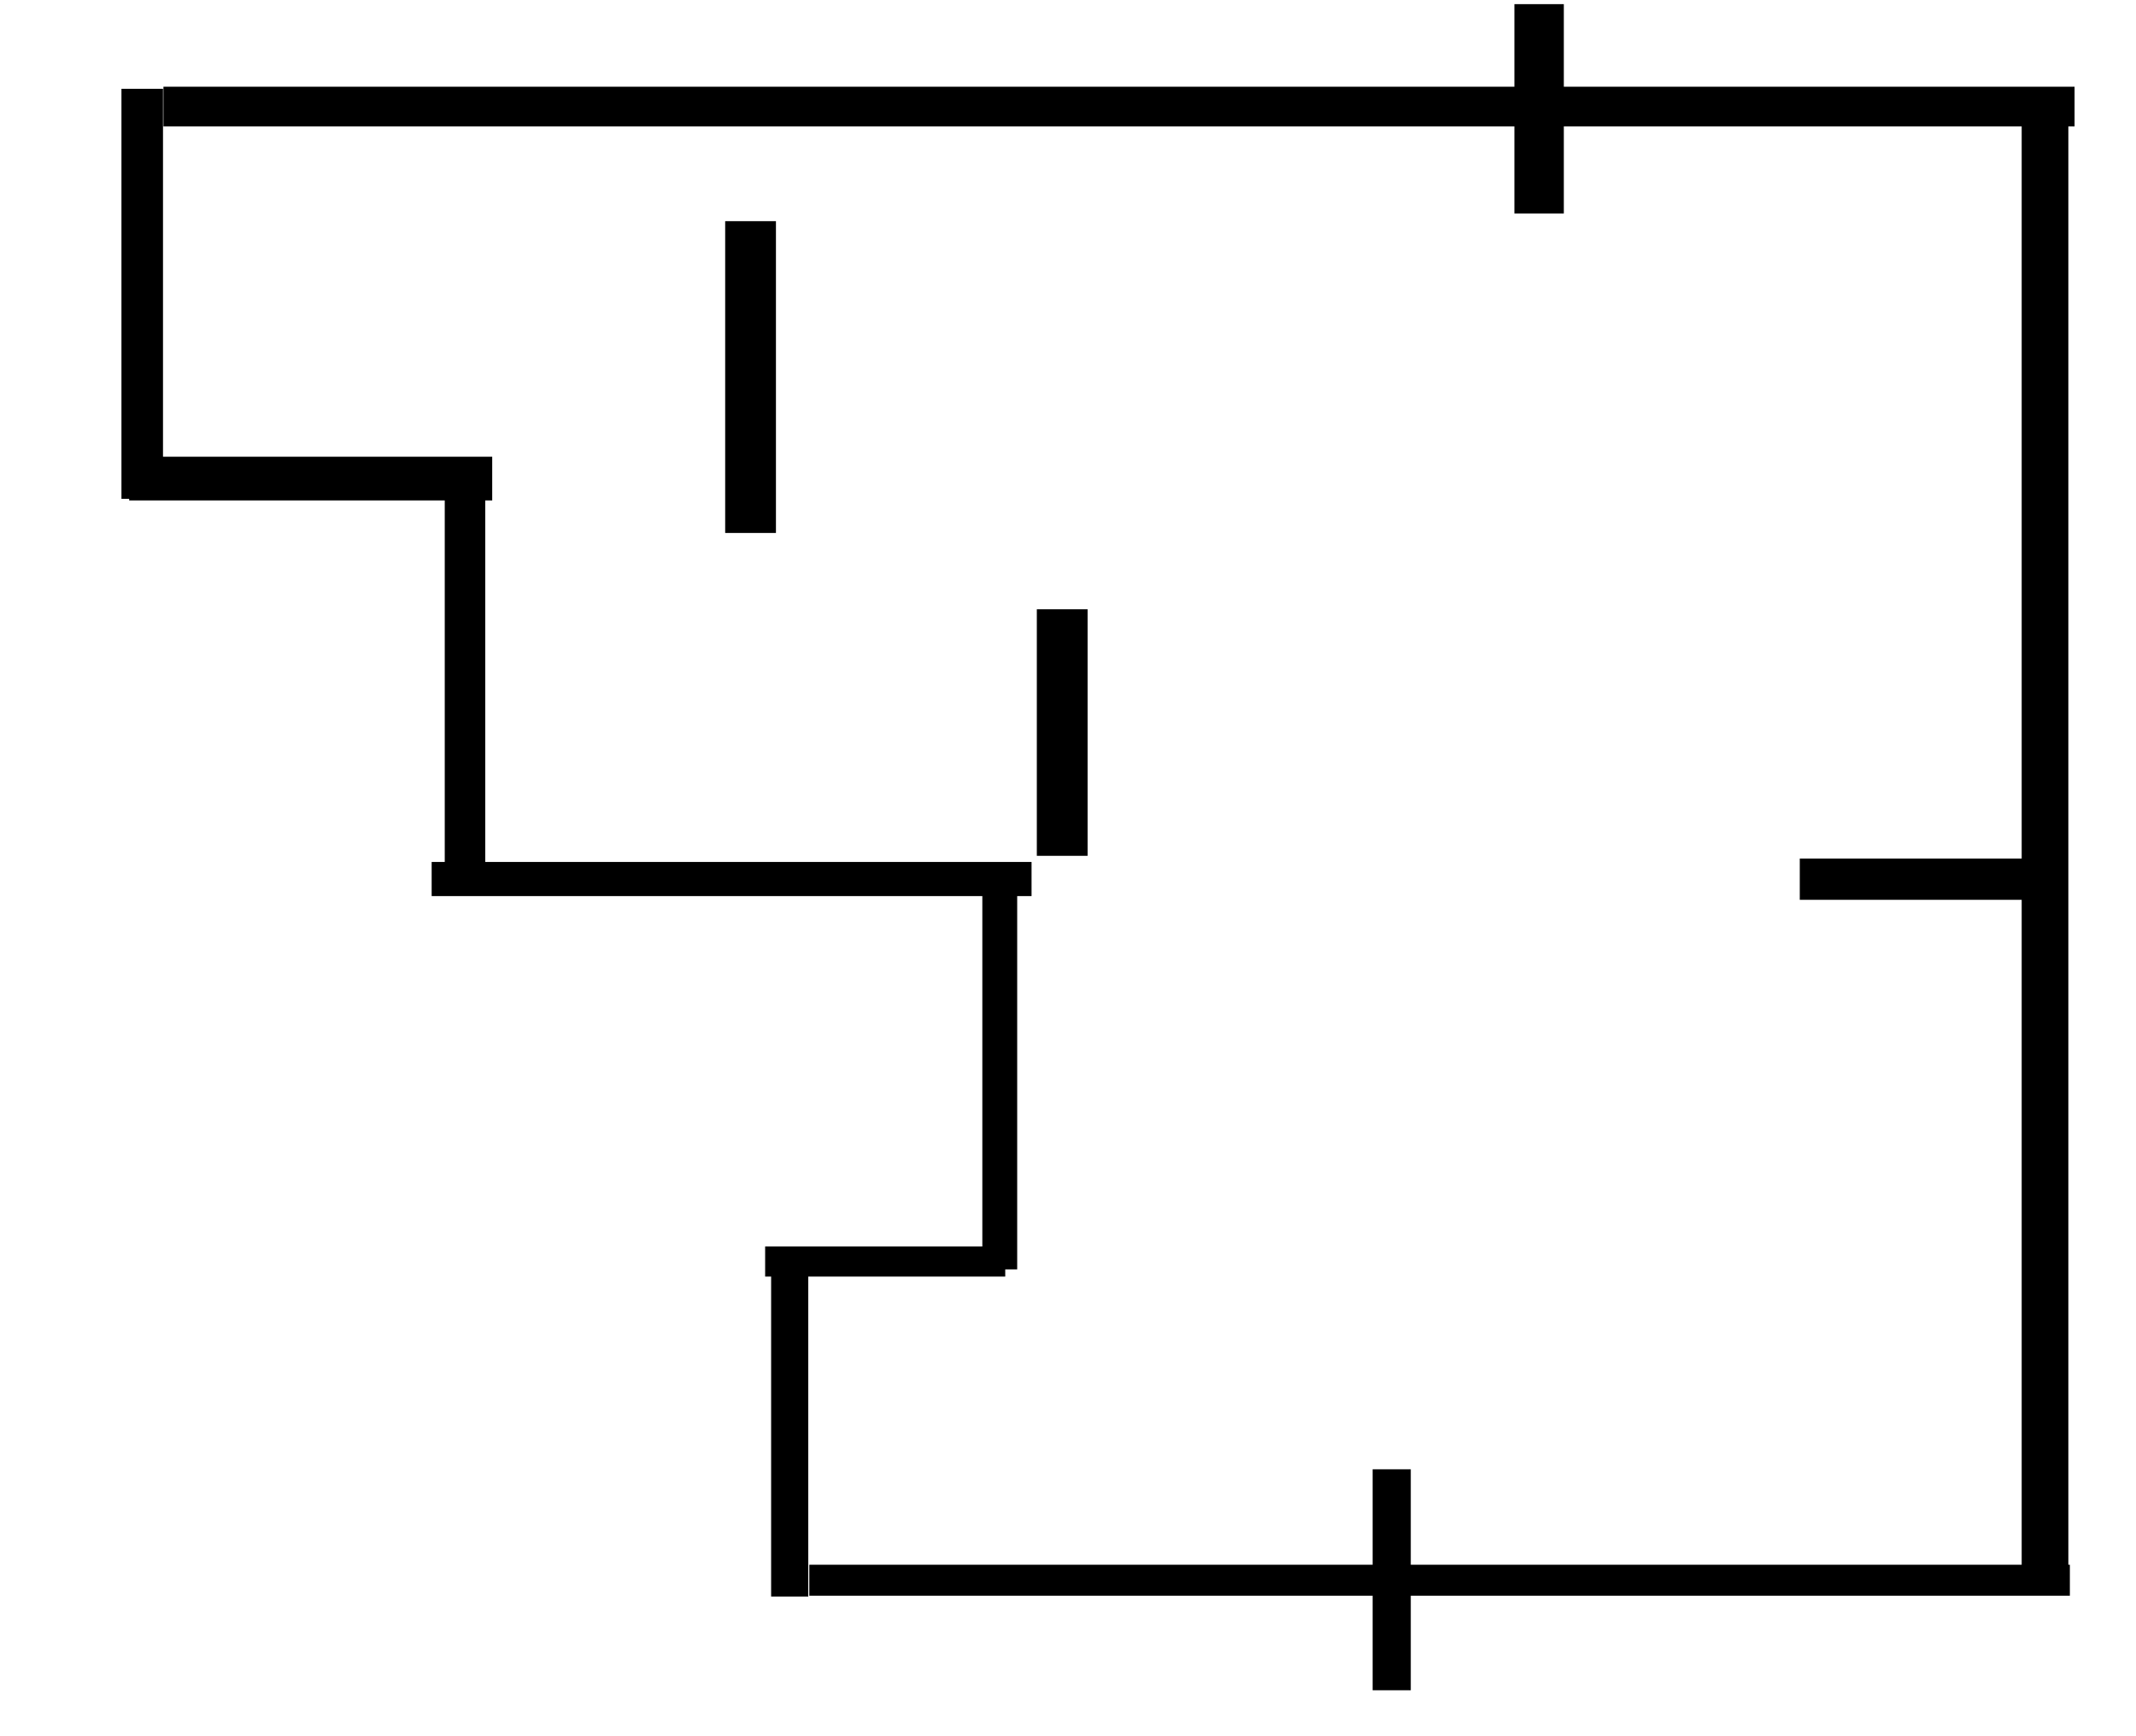
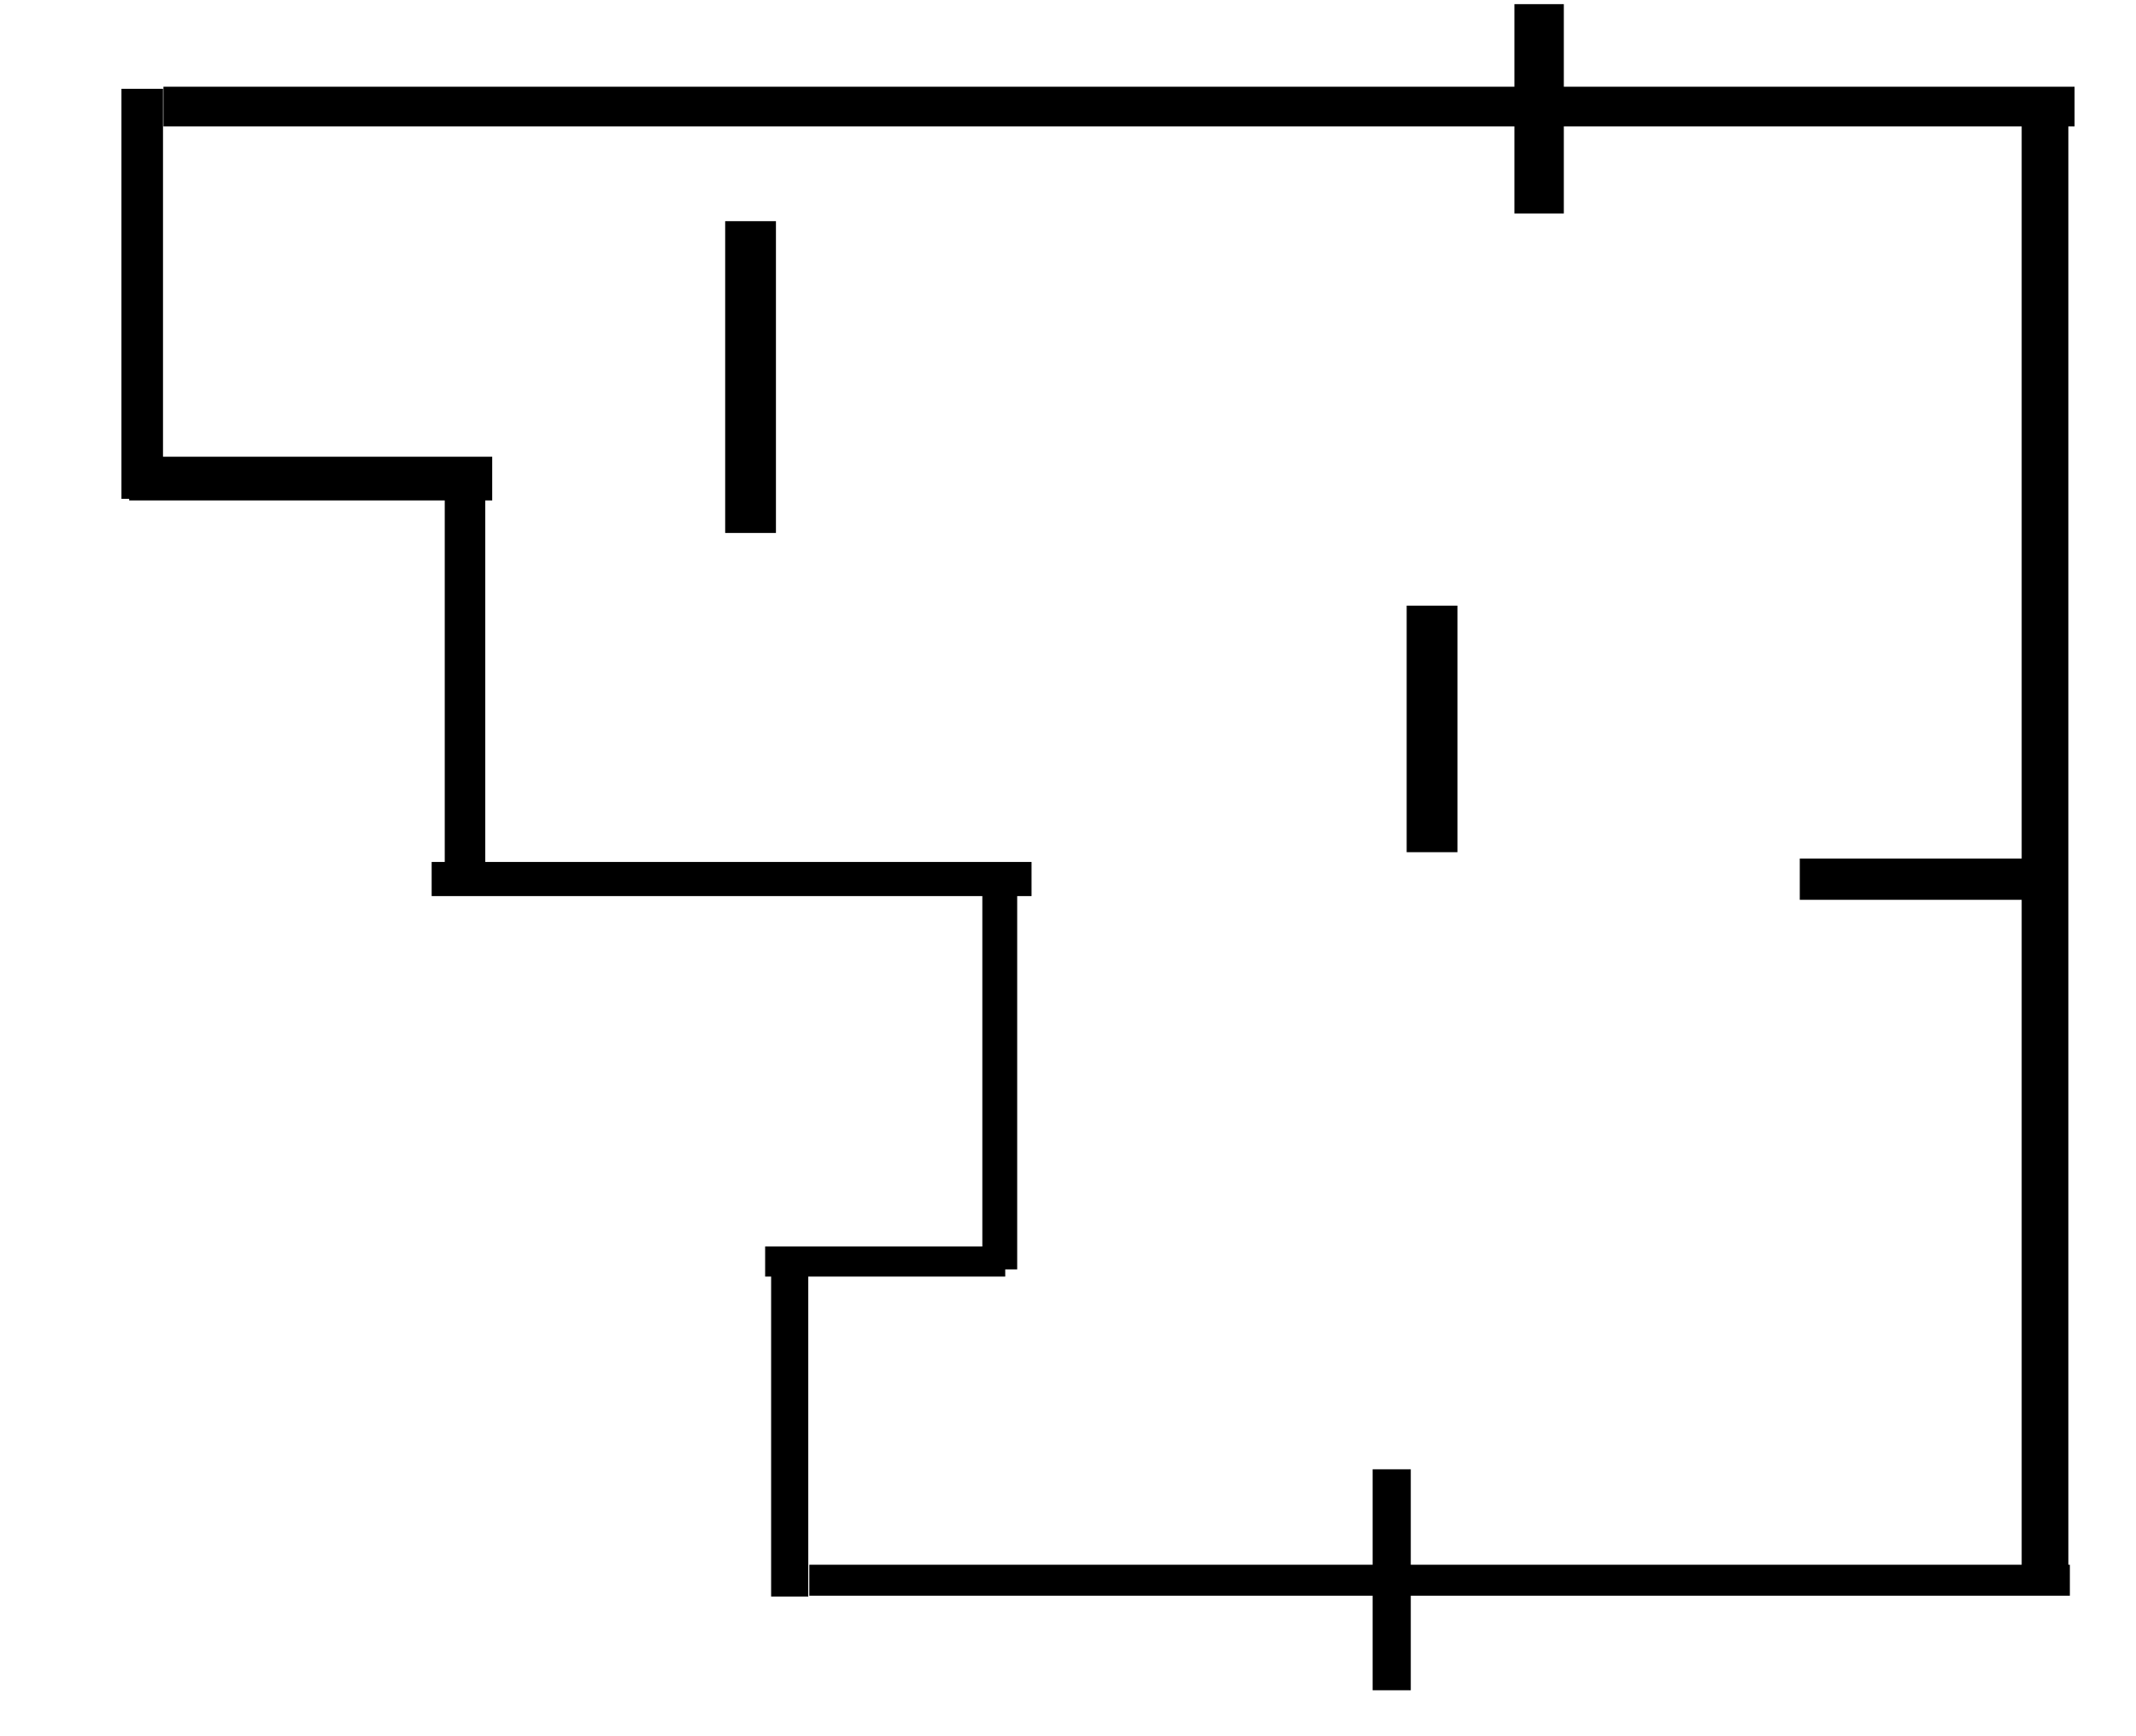
<svg xmlns="http://www.w3.org/2000/svg" width="2857" height="2322" viewBox="0 0 798.15 648.689" version="1.1" id="svg1">
  <defs id="defs1" />
  <rect style="fill:#000000;stroke-width:0.279" id="rect1" width="135.653" height="16.334" x="48.271" y="170.674" />
  <rect style="fill:#000000;stroke-width:0.279" id="rect2" width="15.123" height="150.05" x="166.187" y="179.668" />
  <rect style="fill:#000000;stroke-width:0.279" id="rect3" width="224.16" height="12.757" x="161.297" y="322.108" />
  <rect style="fill:#000000;stroke-width:0.279" id="rect4" width="13.025" height="143.236" x="367.064" y="331.126" />
  <rect style="fill:#000000;stroke-width:0.279" id="rect5" width="89.716" height="11.254" x="285.907" y="465.8" />
  <rect style="fill:#000000;stroke-width:0.279" id="rect6" width="13.881" height="120.211" x="288.143" y="476.405" />
  <rect style="fill:#000000;stroke-width:0.279" id="rect7" width="471.025" height="11.58" x="302.412" y="584.733" />
  <rect style="fill:#000000;stroke-width:0.279" id="rect8" width="17.435" height="558.806" x="755.435" y="34.924" />
  <rect style="fill:#000000;stroke-width:0.273" id="rect9" width="15.525" height="153.229" x="45.382" y="33.184" />
  <rect style="fill:#000000;stroke-width:0.214" id="rect10" width="714.123" height="14.825" x="61.071" y="32.406" />
  <rect style="fill:#000000;stroke-width:0.279" id="rect11" width="18.462" height="78.22" x="565.885" y="1.549" />
  <rect style="fill:#000000;stroke-width:0.279" id="rect12" width="14.255" height="82.581" x="512.906" y="549.064" />
  <rect style="fill:#000000;stroke-width:0.279" id="rect13" width="89.463" height="15.425" x="672.515" y="320.833" />
  <rect style="fill:#000000;stroke-width:0.438" id="rect14" width="18.968" height="116.519" x="270.975" y="82.647" />
-   <rect style="fill:#000000;stroke-width:0.389" id="rect14-2" width="18.968" height="92.132" x="387.426" y="227.684" />
+   <rect style="fill:#000000;stroke-width:0.389" id="rect14-2" width="18.968" height="92.132" x="525.623" y="226.329" />
</svg>
